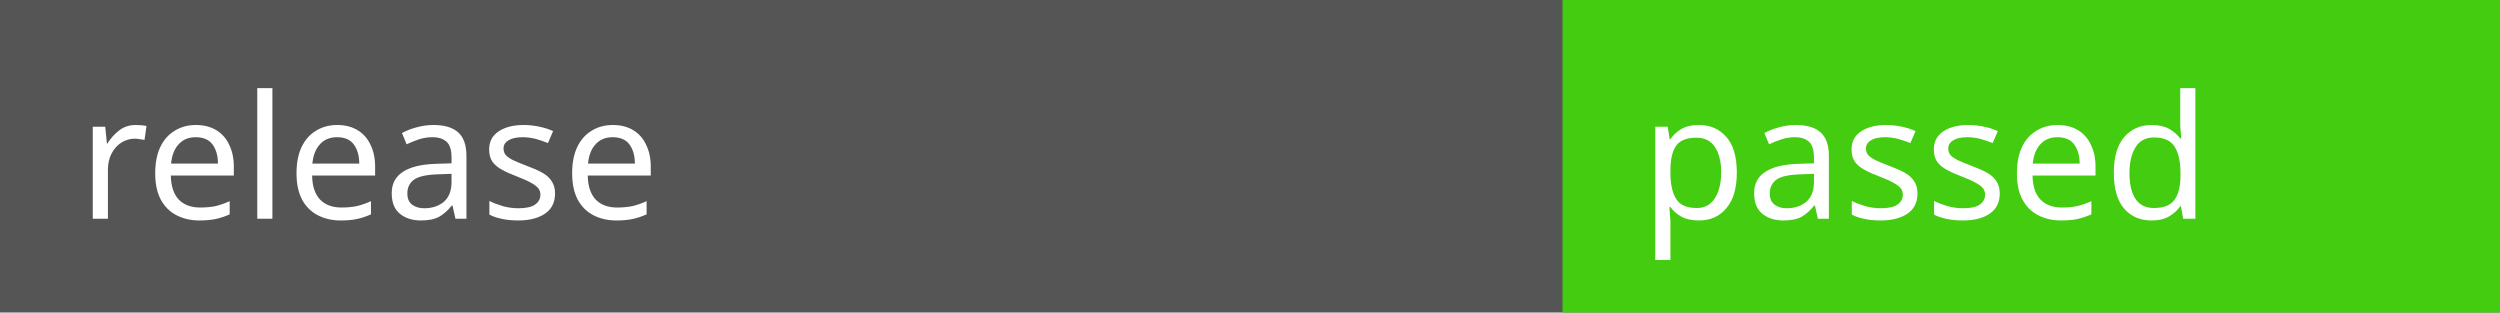
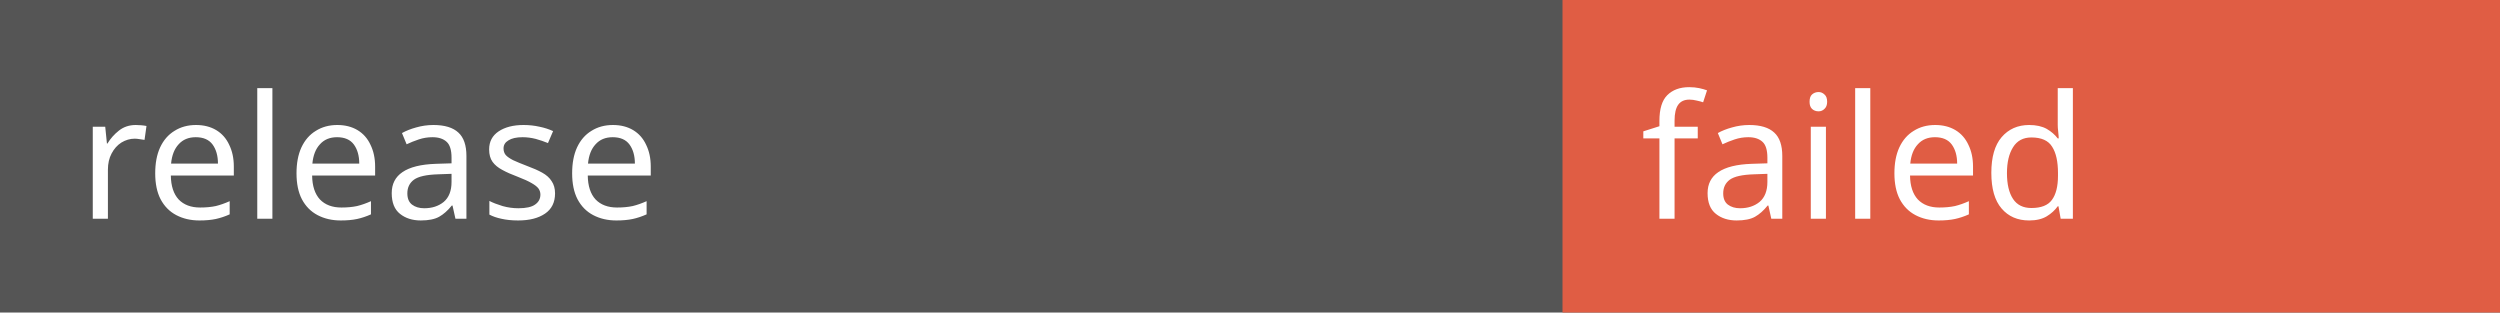
<svg xmlns="http://www.w3.org/2000/svg" width="160" height="20">
  <rect width="160" height="20" fill="#555" />
-   <rect x="100" width="60" height="20" fill="#4c1" />
+   <rect x="100" width="60" height="20" fill="#e05d44" />
  <text x="5" y="14" fill="#fff" font-family="Verdana" font-size="11">release</text>
-   <text x="105" y="14" fill="#fff" font-family="Verdana" font-size="11">passed</text>
+   <text x="105" y="14" fill="#fff" font-family="Verdana" font-size="11">failed</text>
</svg>
